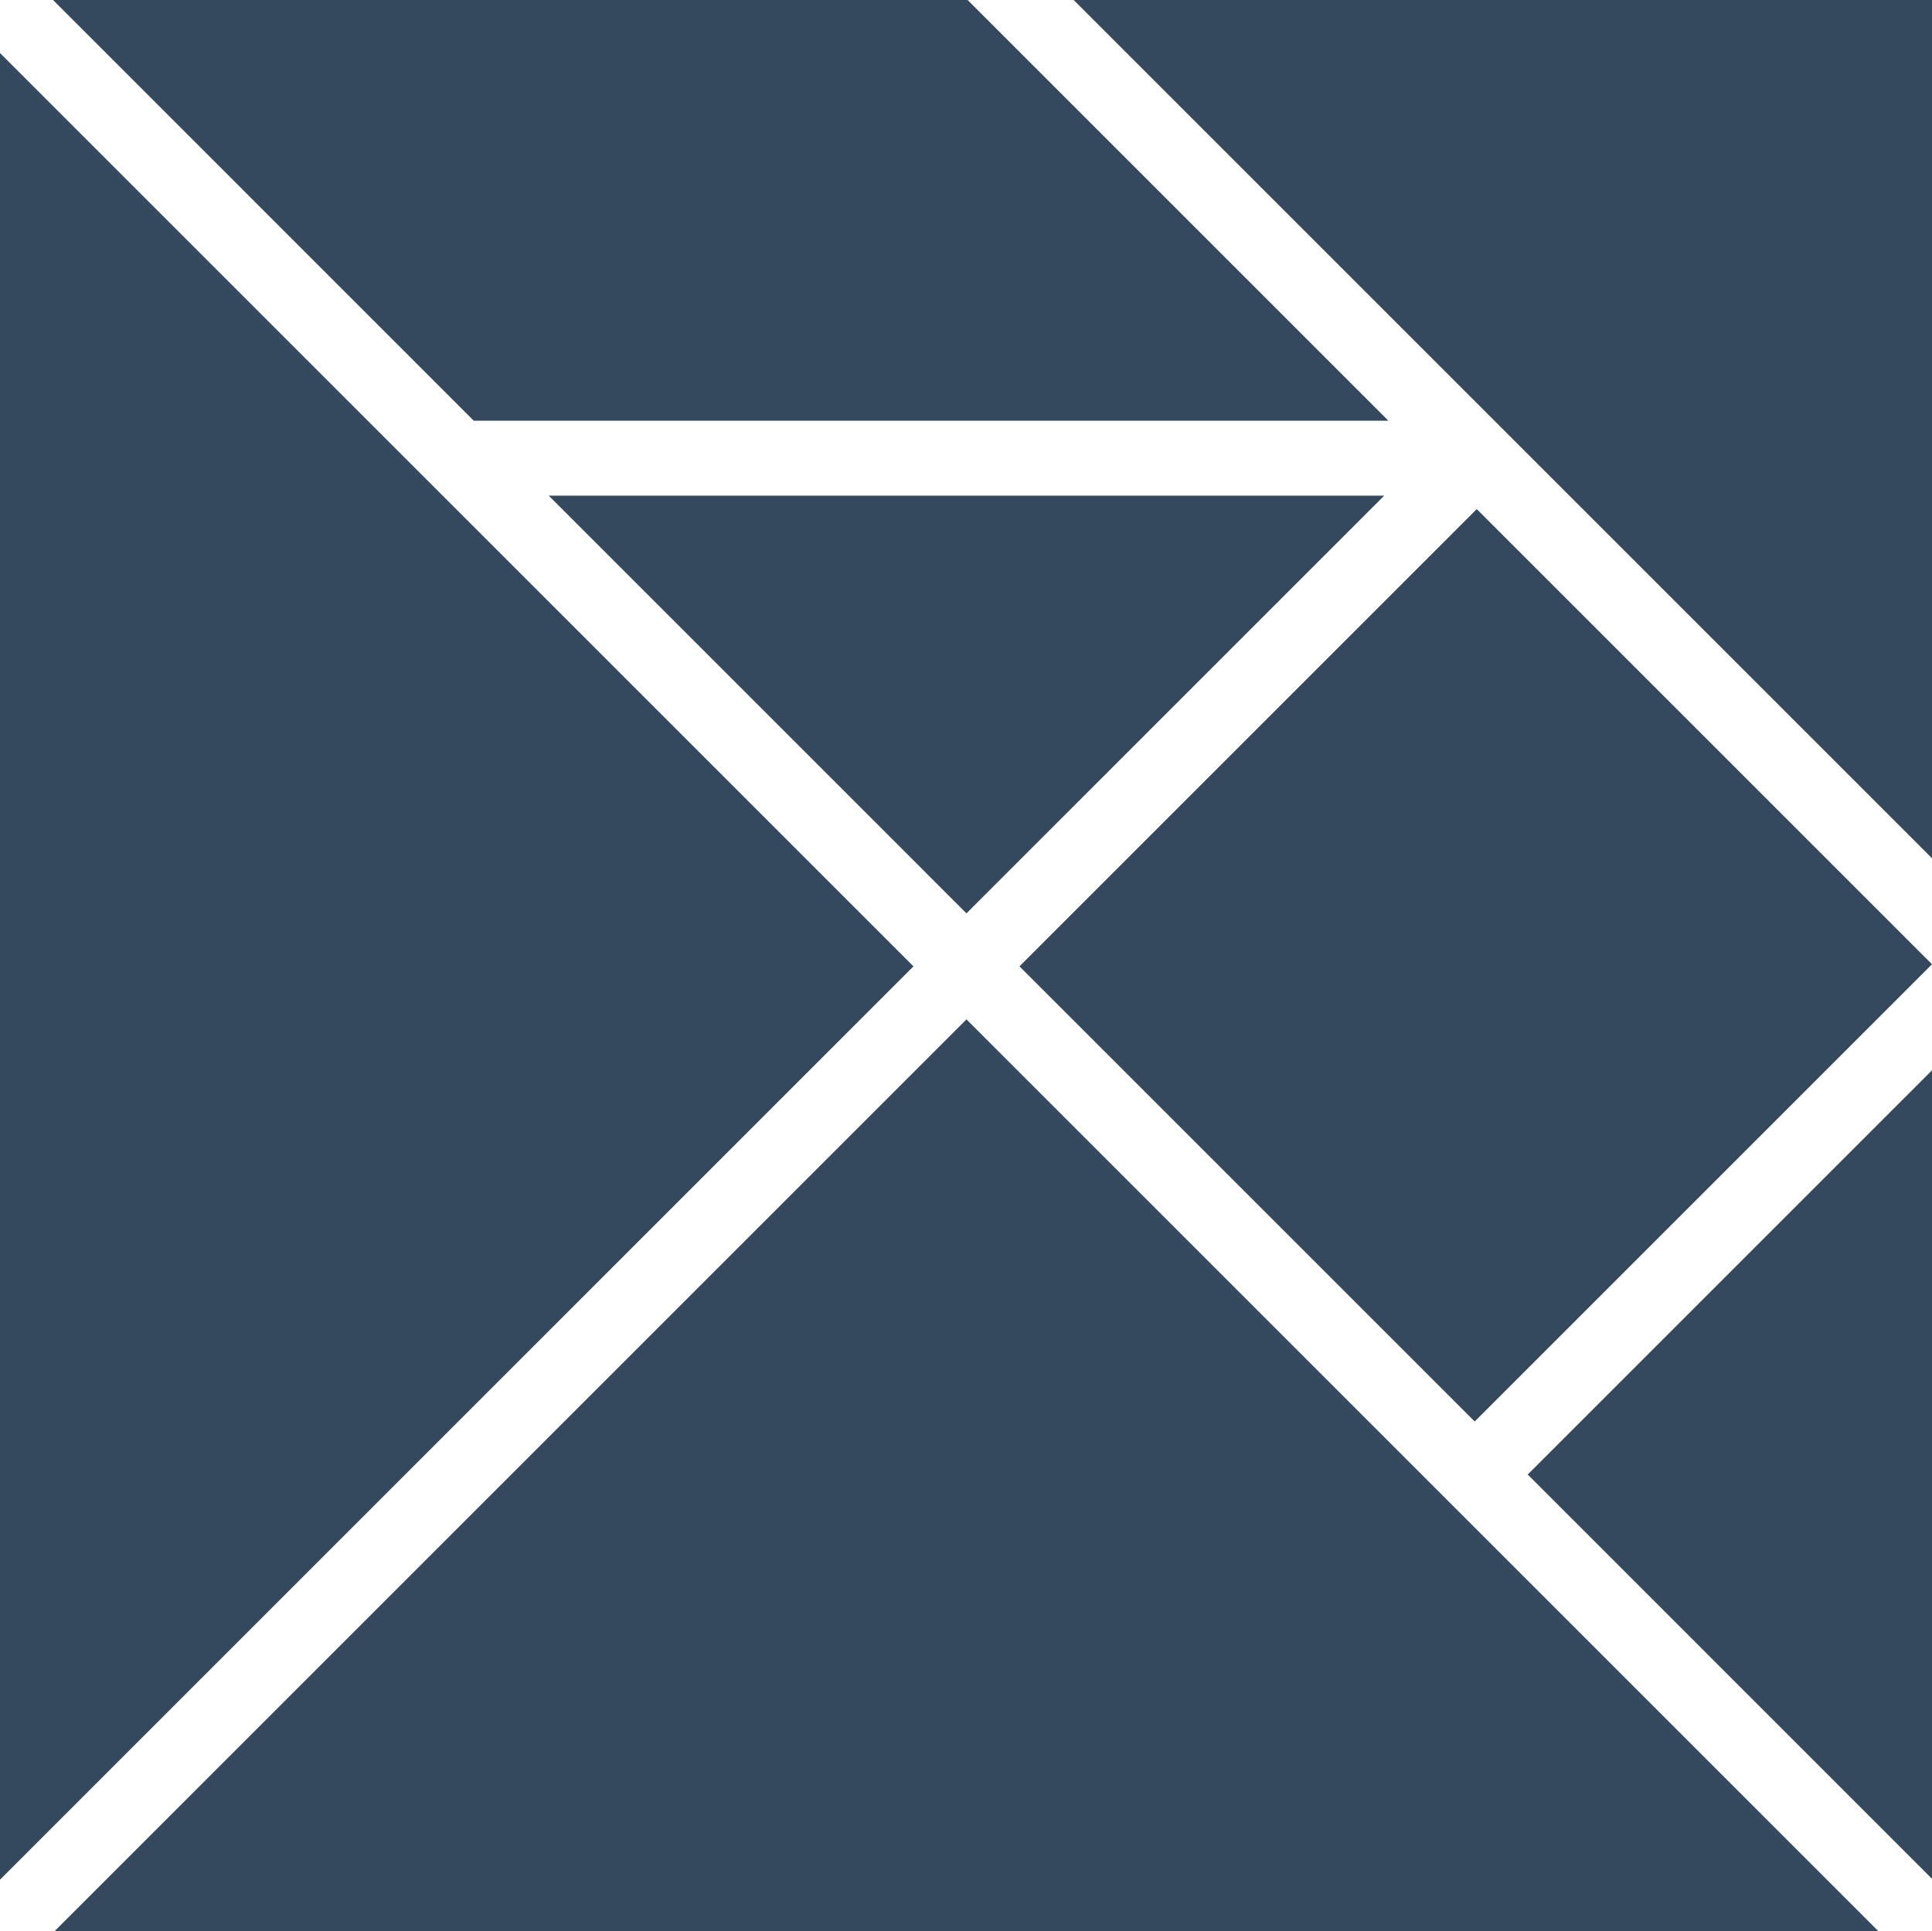
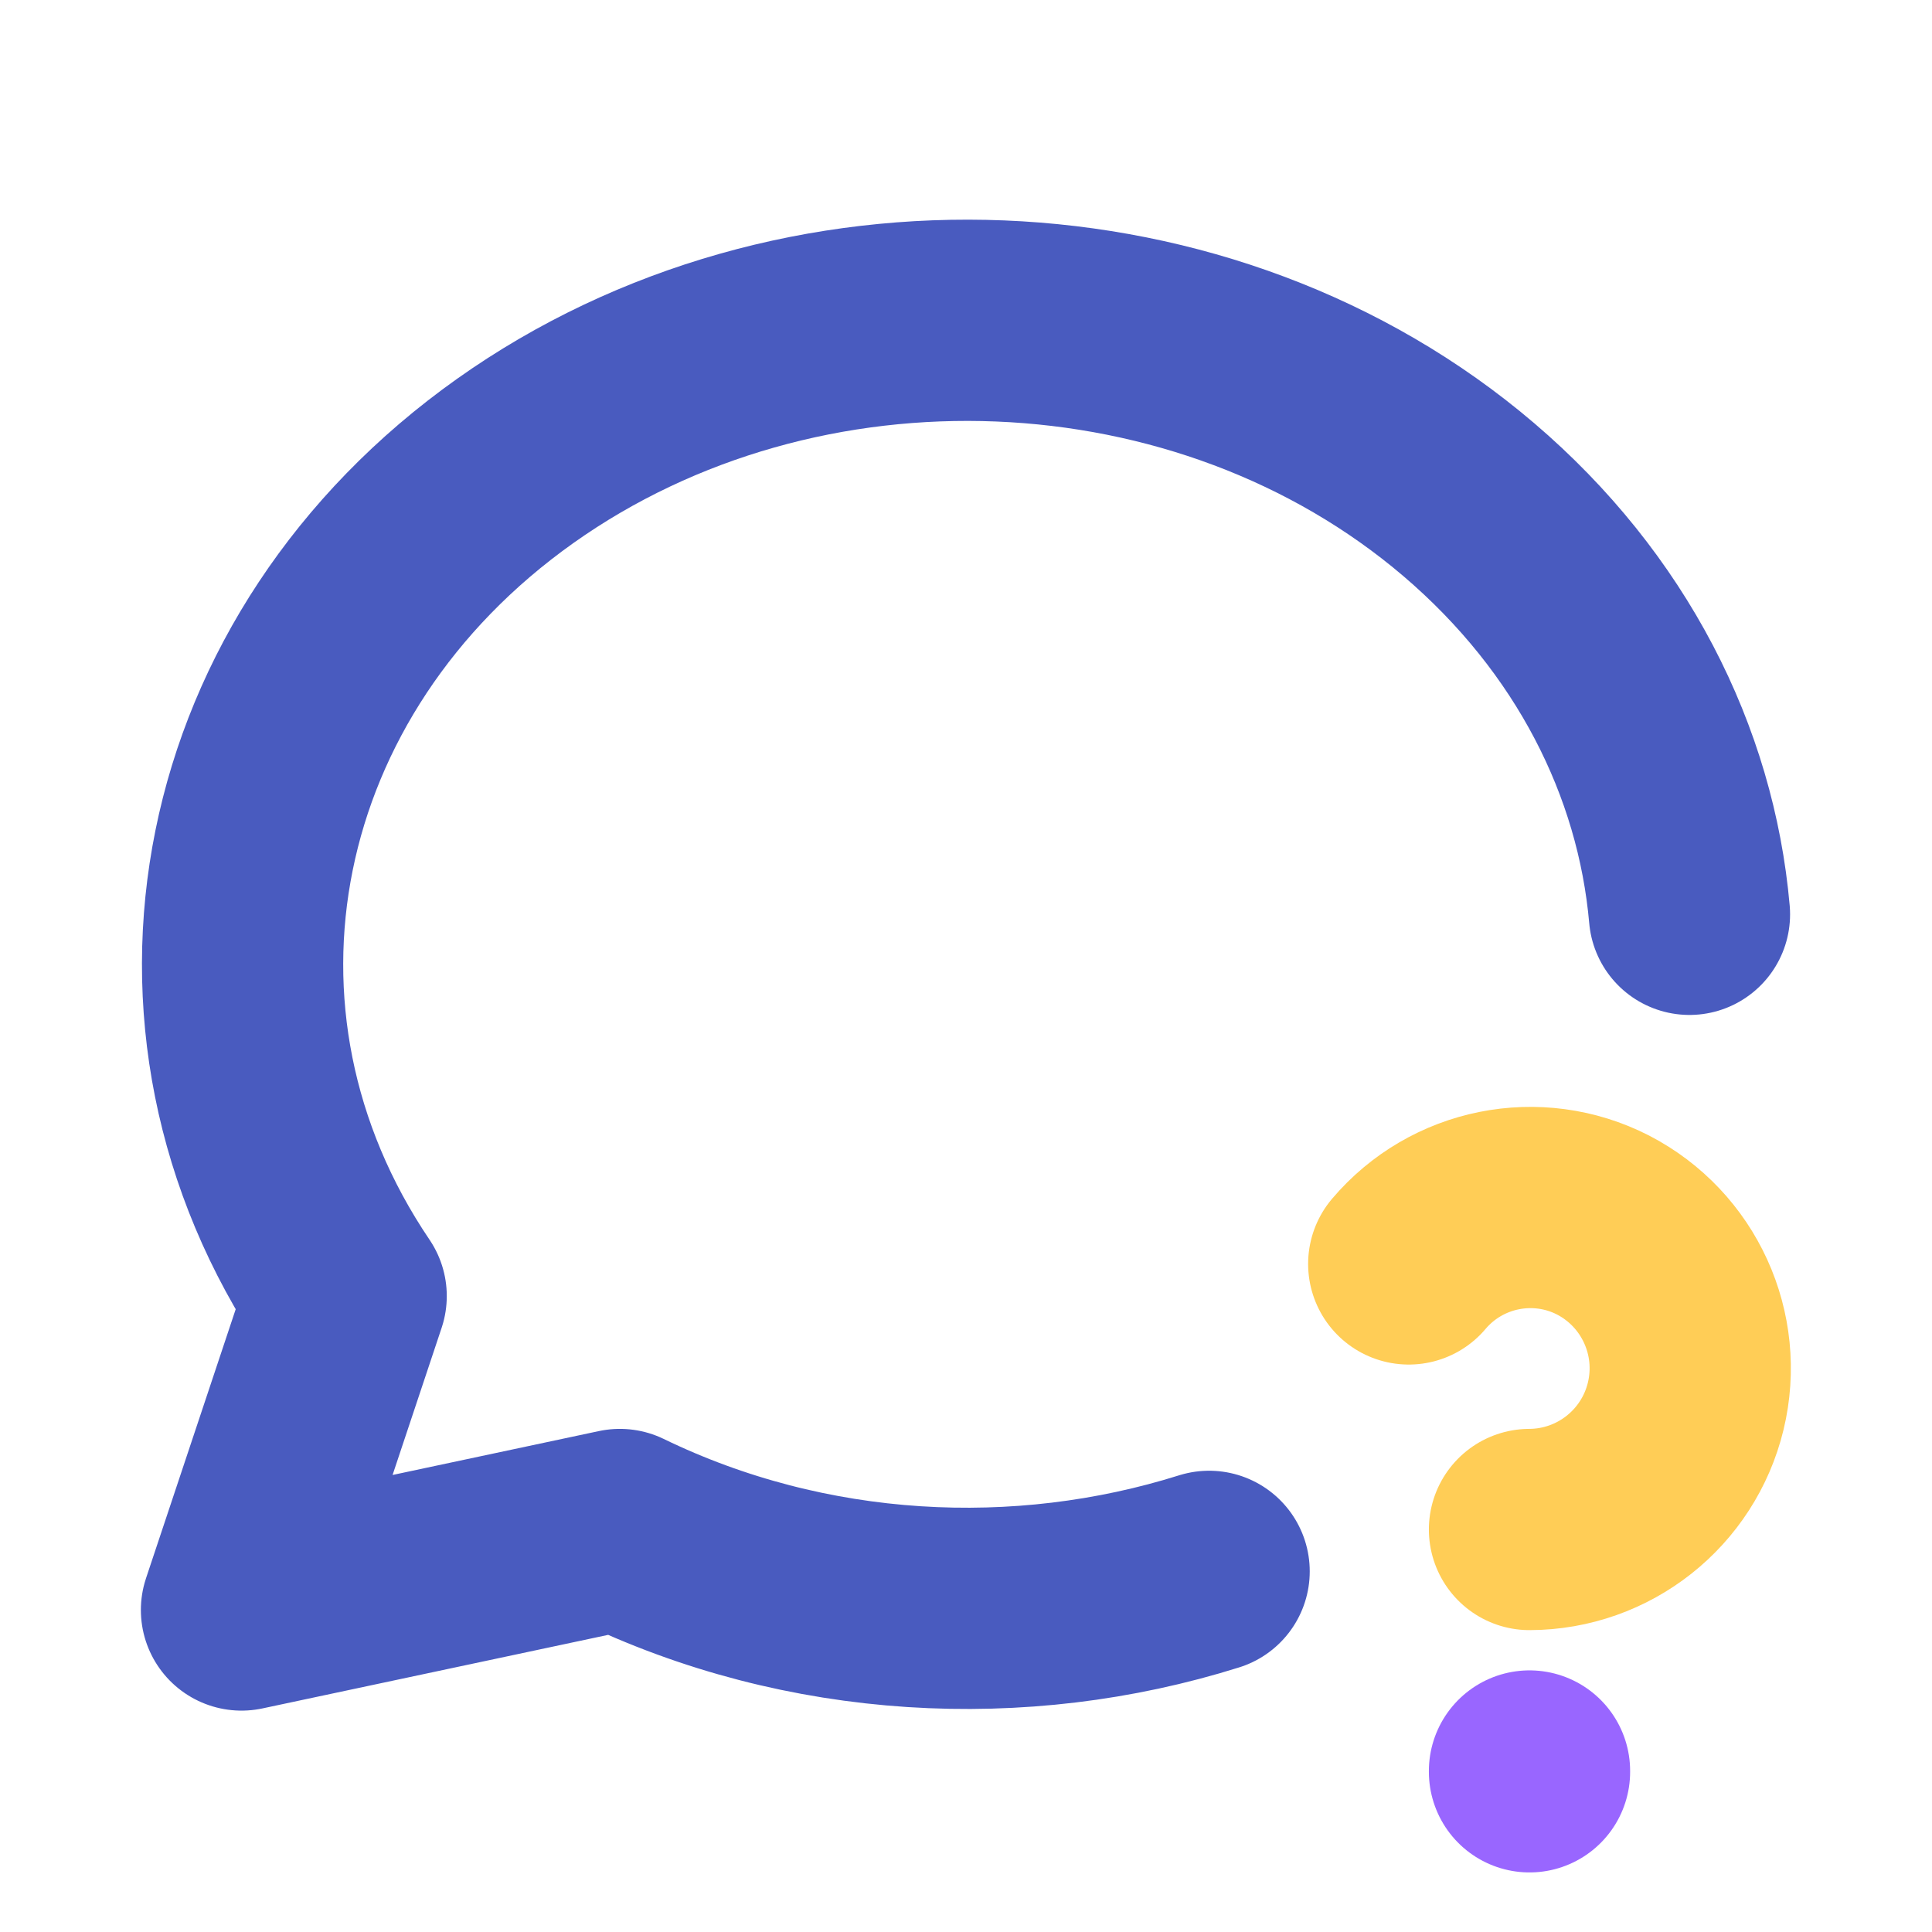
- <svg xmlns="http://www.w3.org/2000/svg" version="1.1" id="Layer_1" x="0px" y="0px" viewBox="0 0 323.141 322.95" enable-background="new 0 0 323.141 322.95" xml:space="preserve">
-   <g>
-     <polygon fill="#34495E" points="161.649,152.782 231.514,82.916 91.783,82.916" />
-     <polygon fill="#34495E" points="8.867,0 79.241,70.375 232.213,70.375 161.838,0" />
-     <rect fill="#34495E" x="192.99" y="107.392" transform="matrix(0.7071 0.7071 -0.7071 0.7071 186.4727 -127.2386)" width="107.676" height="108.167" />
-     <polygon fill="#34495E" points="323.298,143.724 323.298,0 179.573,0" />
-     <polygon fill="#34495E" points="152.781,161.649 0,8.868 0,314.432" />
-     <polygon fill="#34495E" points="255.522,246.655 323.298,314.432 323.298,178.879" />
-     <polygon fill="#34495E" points="161.649,170.517 8.869,323.298 314.43,323.298" />
-   </g>
+ <svg xmlns="http://www.w3.org/2000/svg" width="256" height="256" viewBox="0 0 24 24" fill="none" stroke-width="2.5" stroke-linecap="round" stroke-linejoin="round">
+   <path stroke="none" d="M0 0h24v24H0z" fill="none" />
+   <path stroke="#495BBF" d="M15.02 19.52 c-2.341 .736 -5 .606 -7.32 -.52 l-4.7 1 l1.3 -3.9c-2.324 -3.437 -1.426 -7.872 2.1 -10.374c3.526 -2.501 8.59 -2.296 11.845 .48c1.649 1.407   2.575 3.253 2.742 5.152" />
+   <path stroke="#9966FF" d="M19 22v.01" />
+   <path stroke="#ffcd56" d="M19 19a2.003 2.003 0 0 0 .914 -3.782a1.98 1.98 0 0 0 -2.414 .483" />
</svg>
